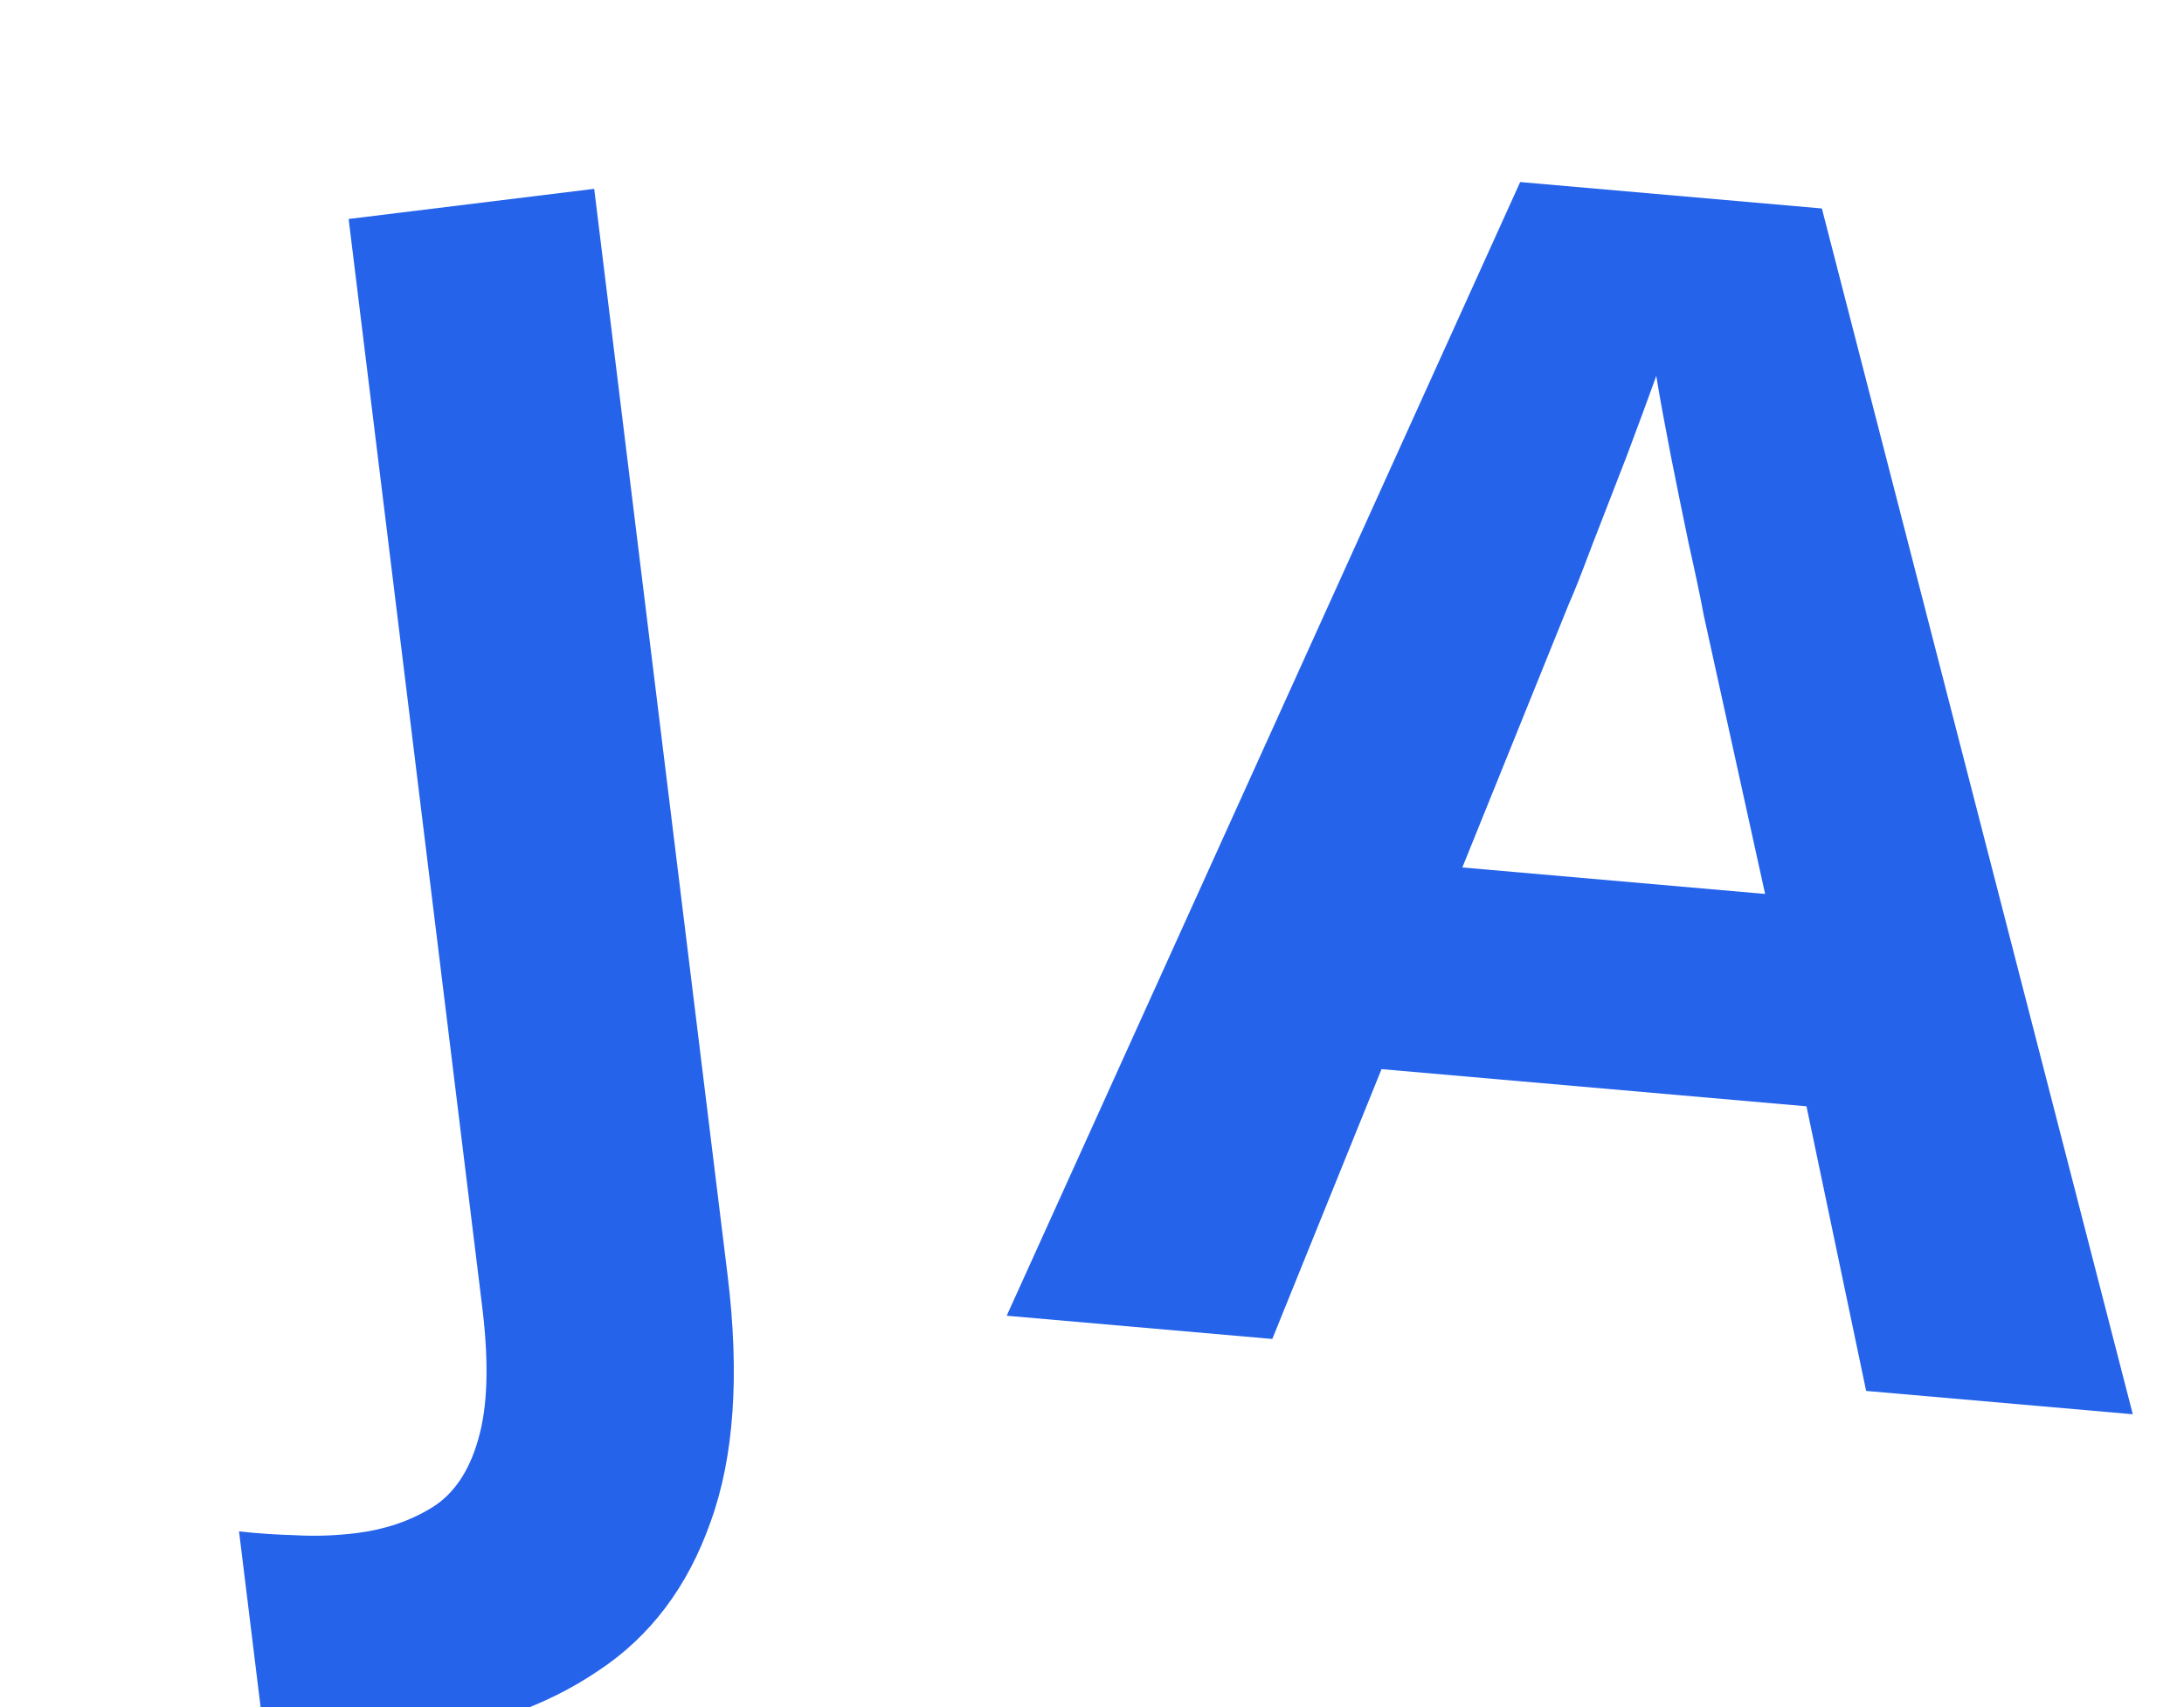
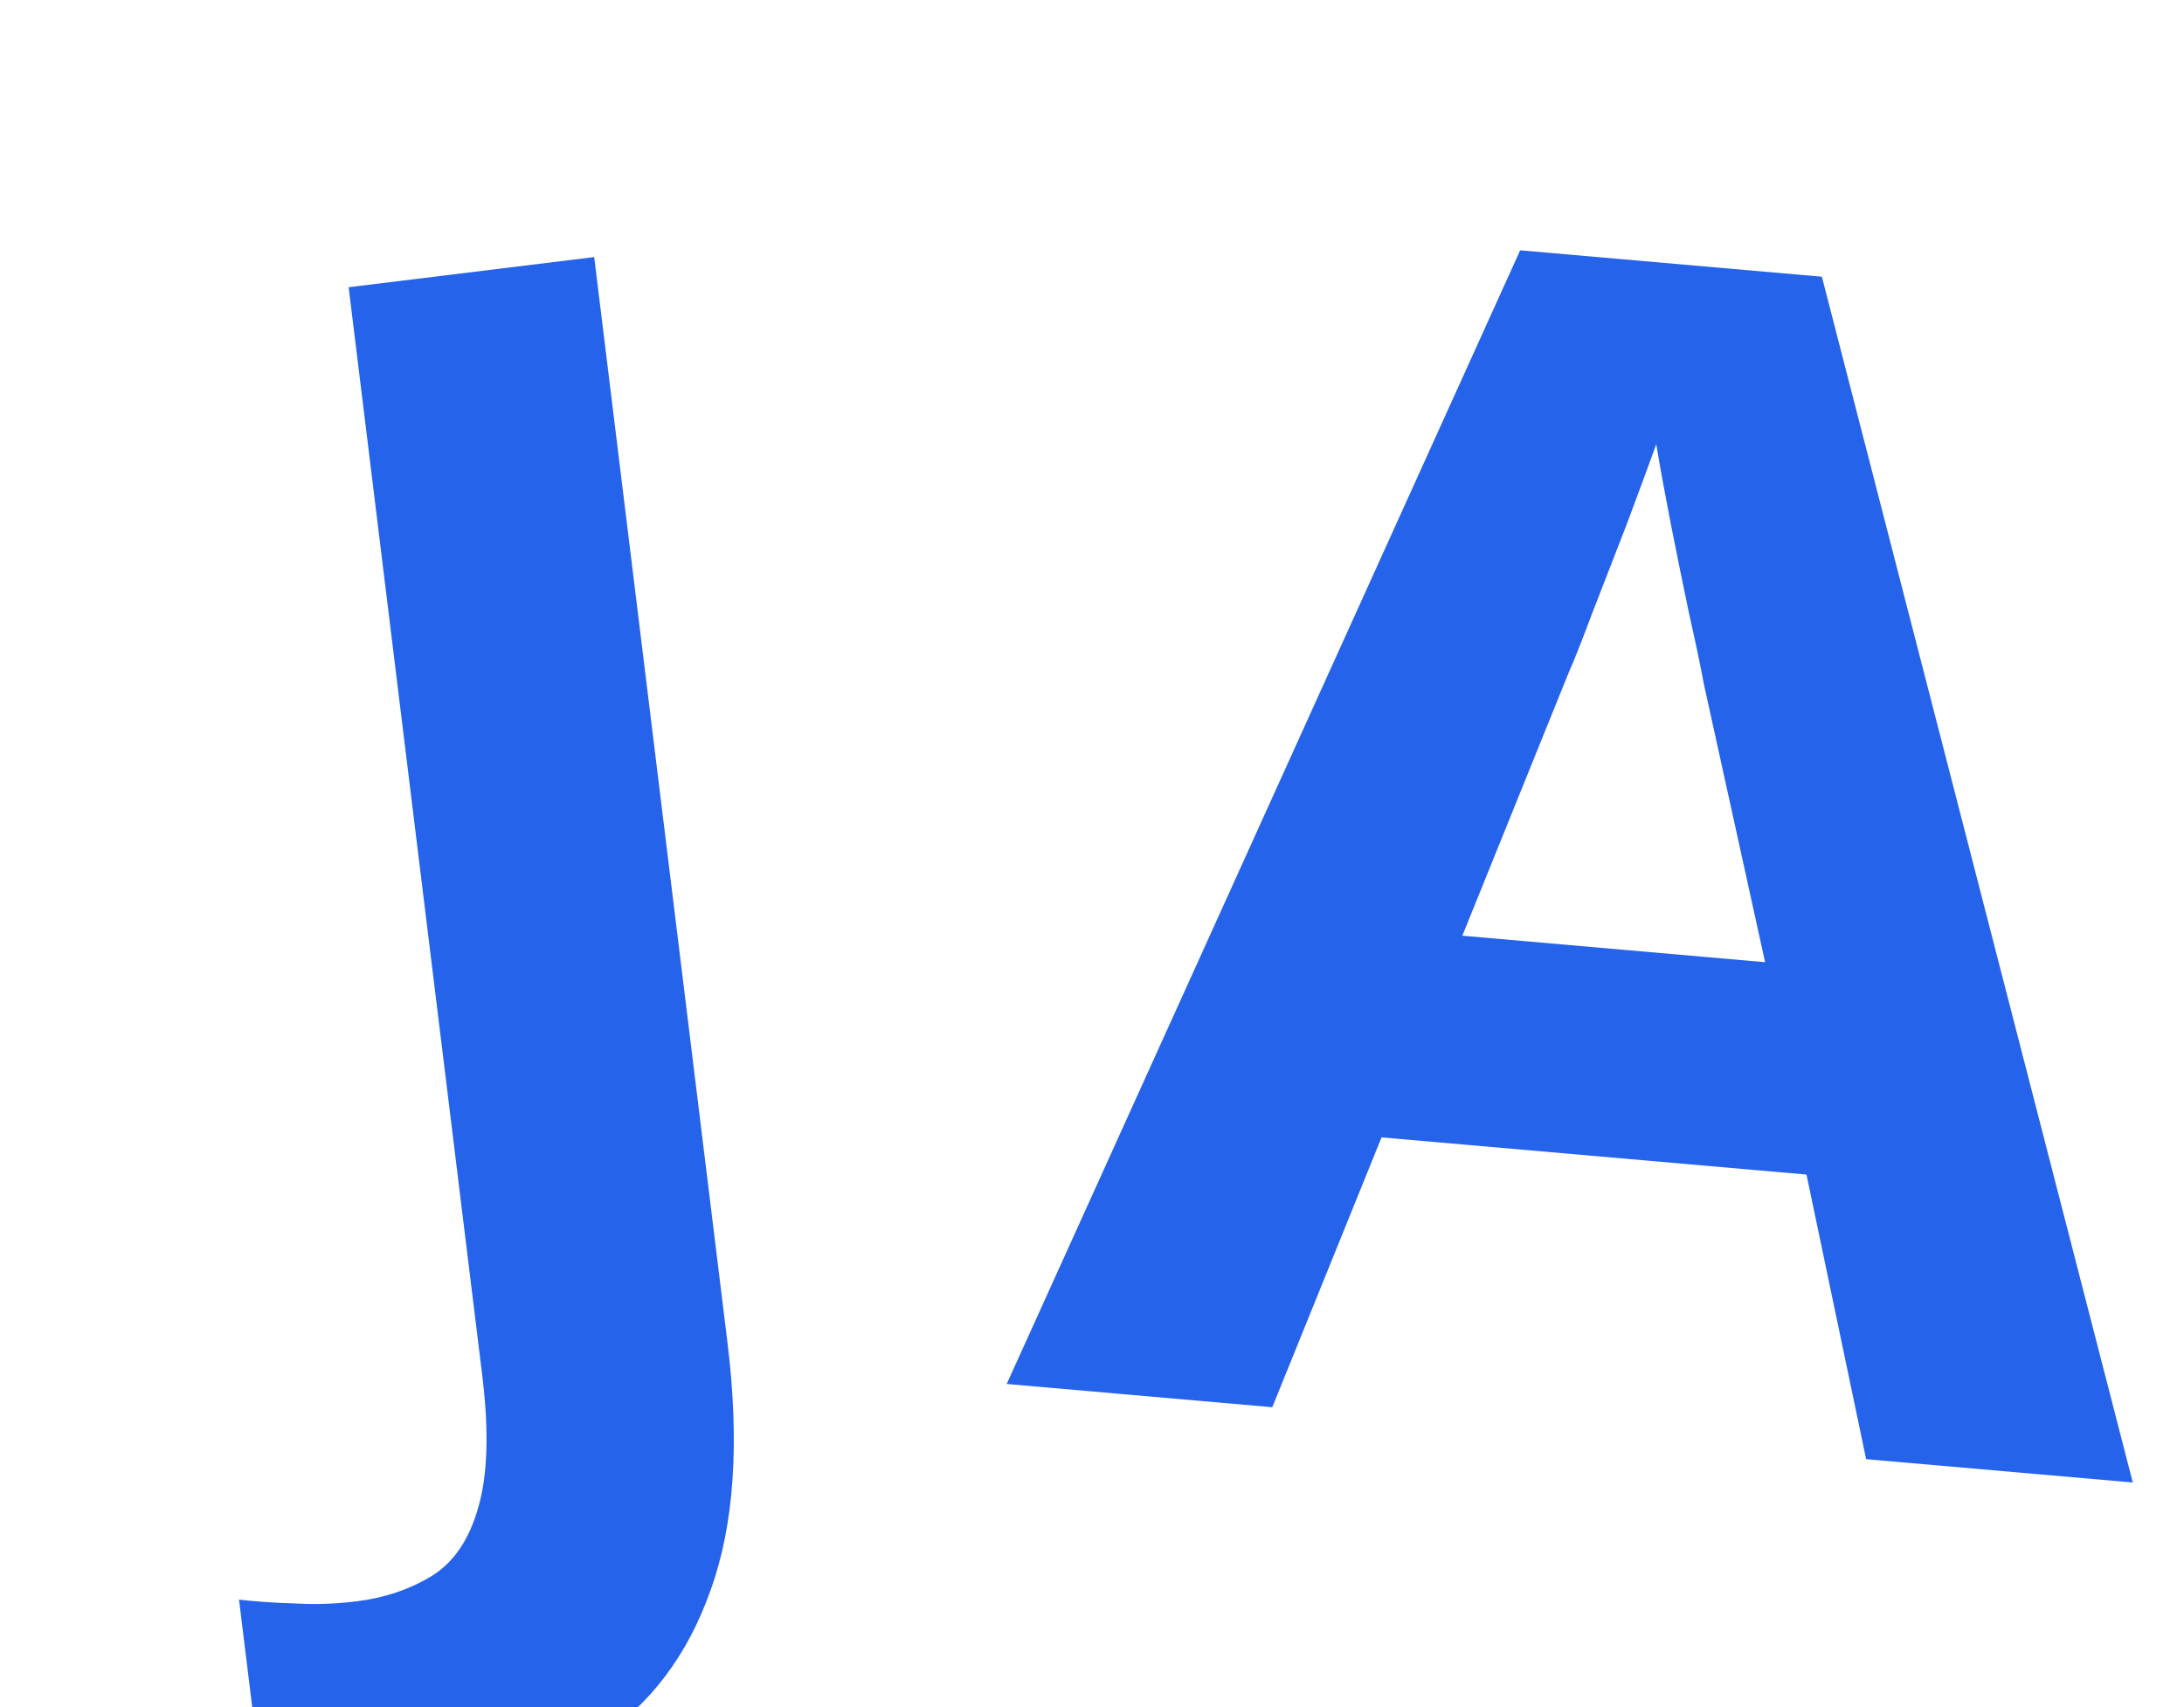
<svg xmlns="http://www.w3.org/2000/svg" viewBox="0 0 32 25">
-   <text x="9" y="20" font-family="Arial Black, sans-serif" font-weight="900" font-size="24" fill="#2563eb" text-anchor="middle" transform="rotate(-7, 9, 20)">J</text>
-   <text x="23" y="20" font-family="Arial Black, sans-serif" font-weight="900" font-size="24" fill="#2563eb" text-anchor="middle" transform="rotate(5, 23, 20)">A</text>
+   <text x="9" y="21" font-family="Arial Black, sans-serif" font-weight="900" font-size="24" fill="#2563eb" text-anchor="middle" transform="rotate(-7, 9, 21)">J</text>
+   <text x="23" y="21" font-family="Arial Black, sans-serif" font-weight="900" font-size="24" fill="#2563eb" text-anchor="middle" transform="rotate(5, 23, 21)">A</text>
</svg>
